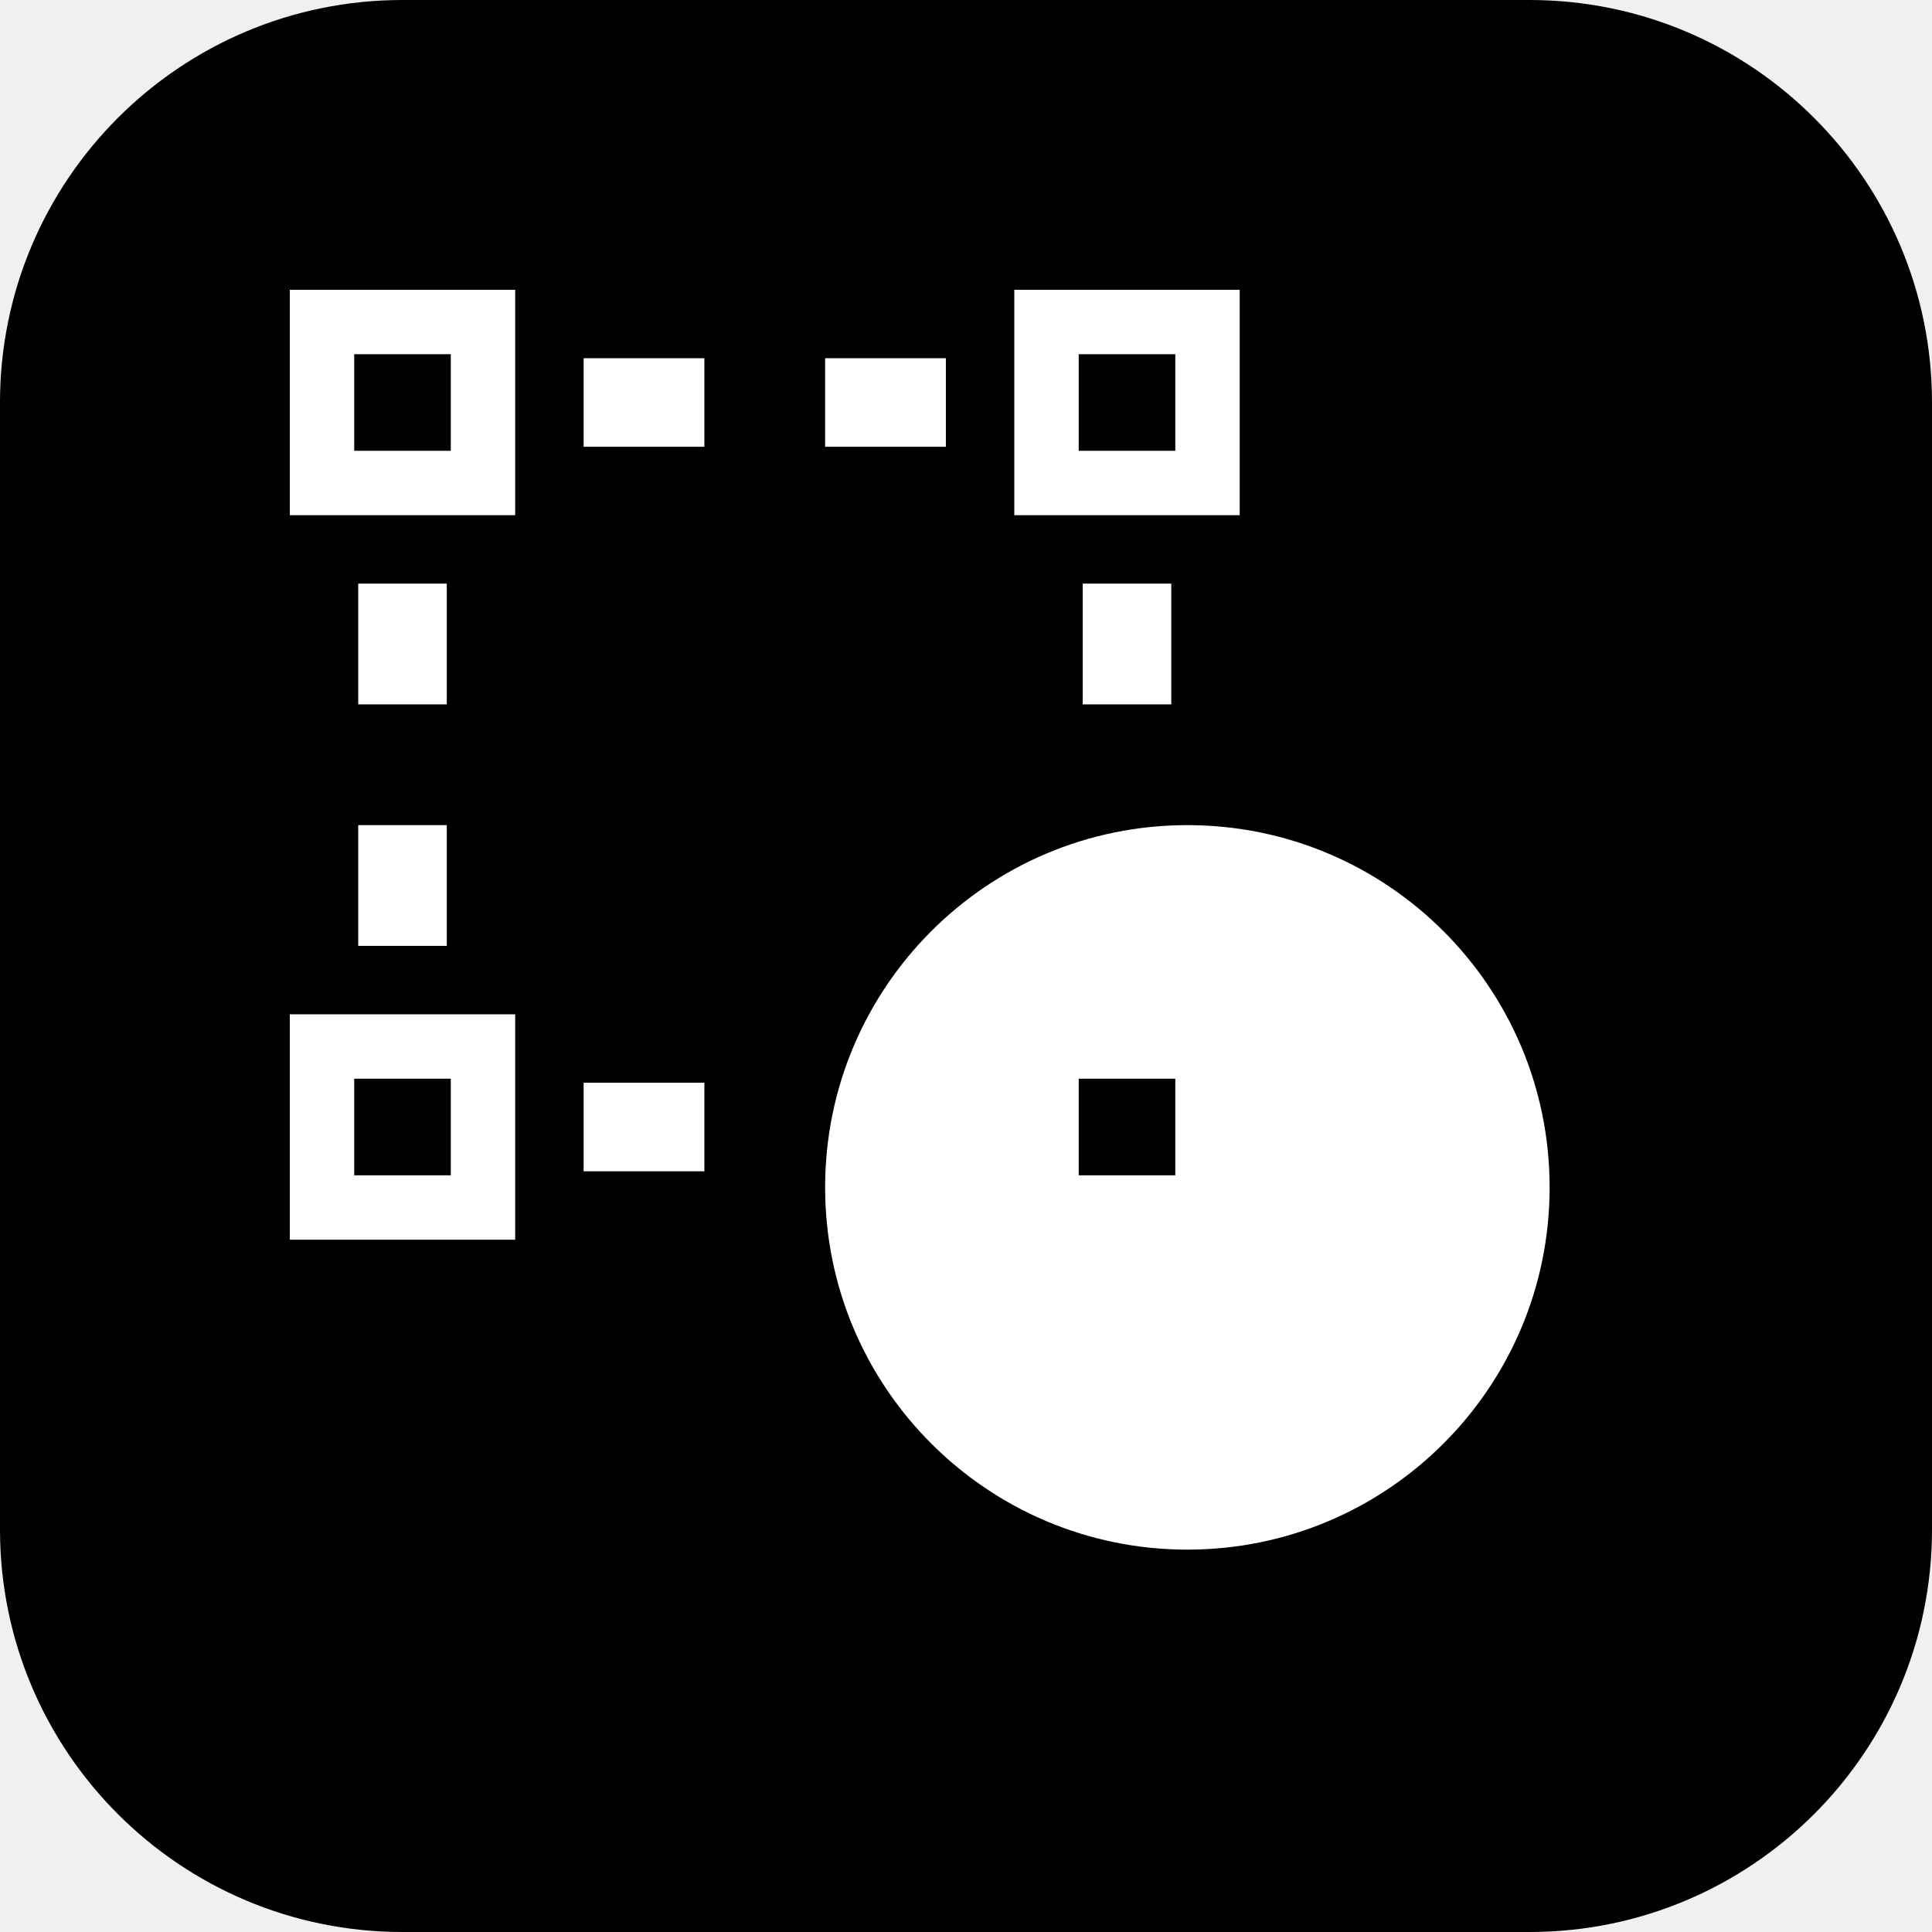
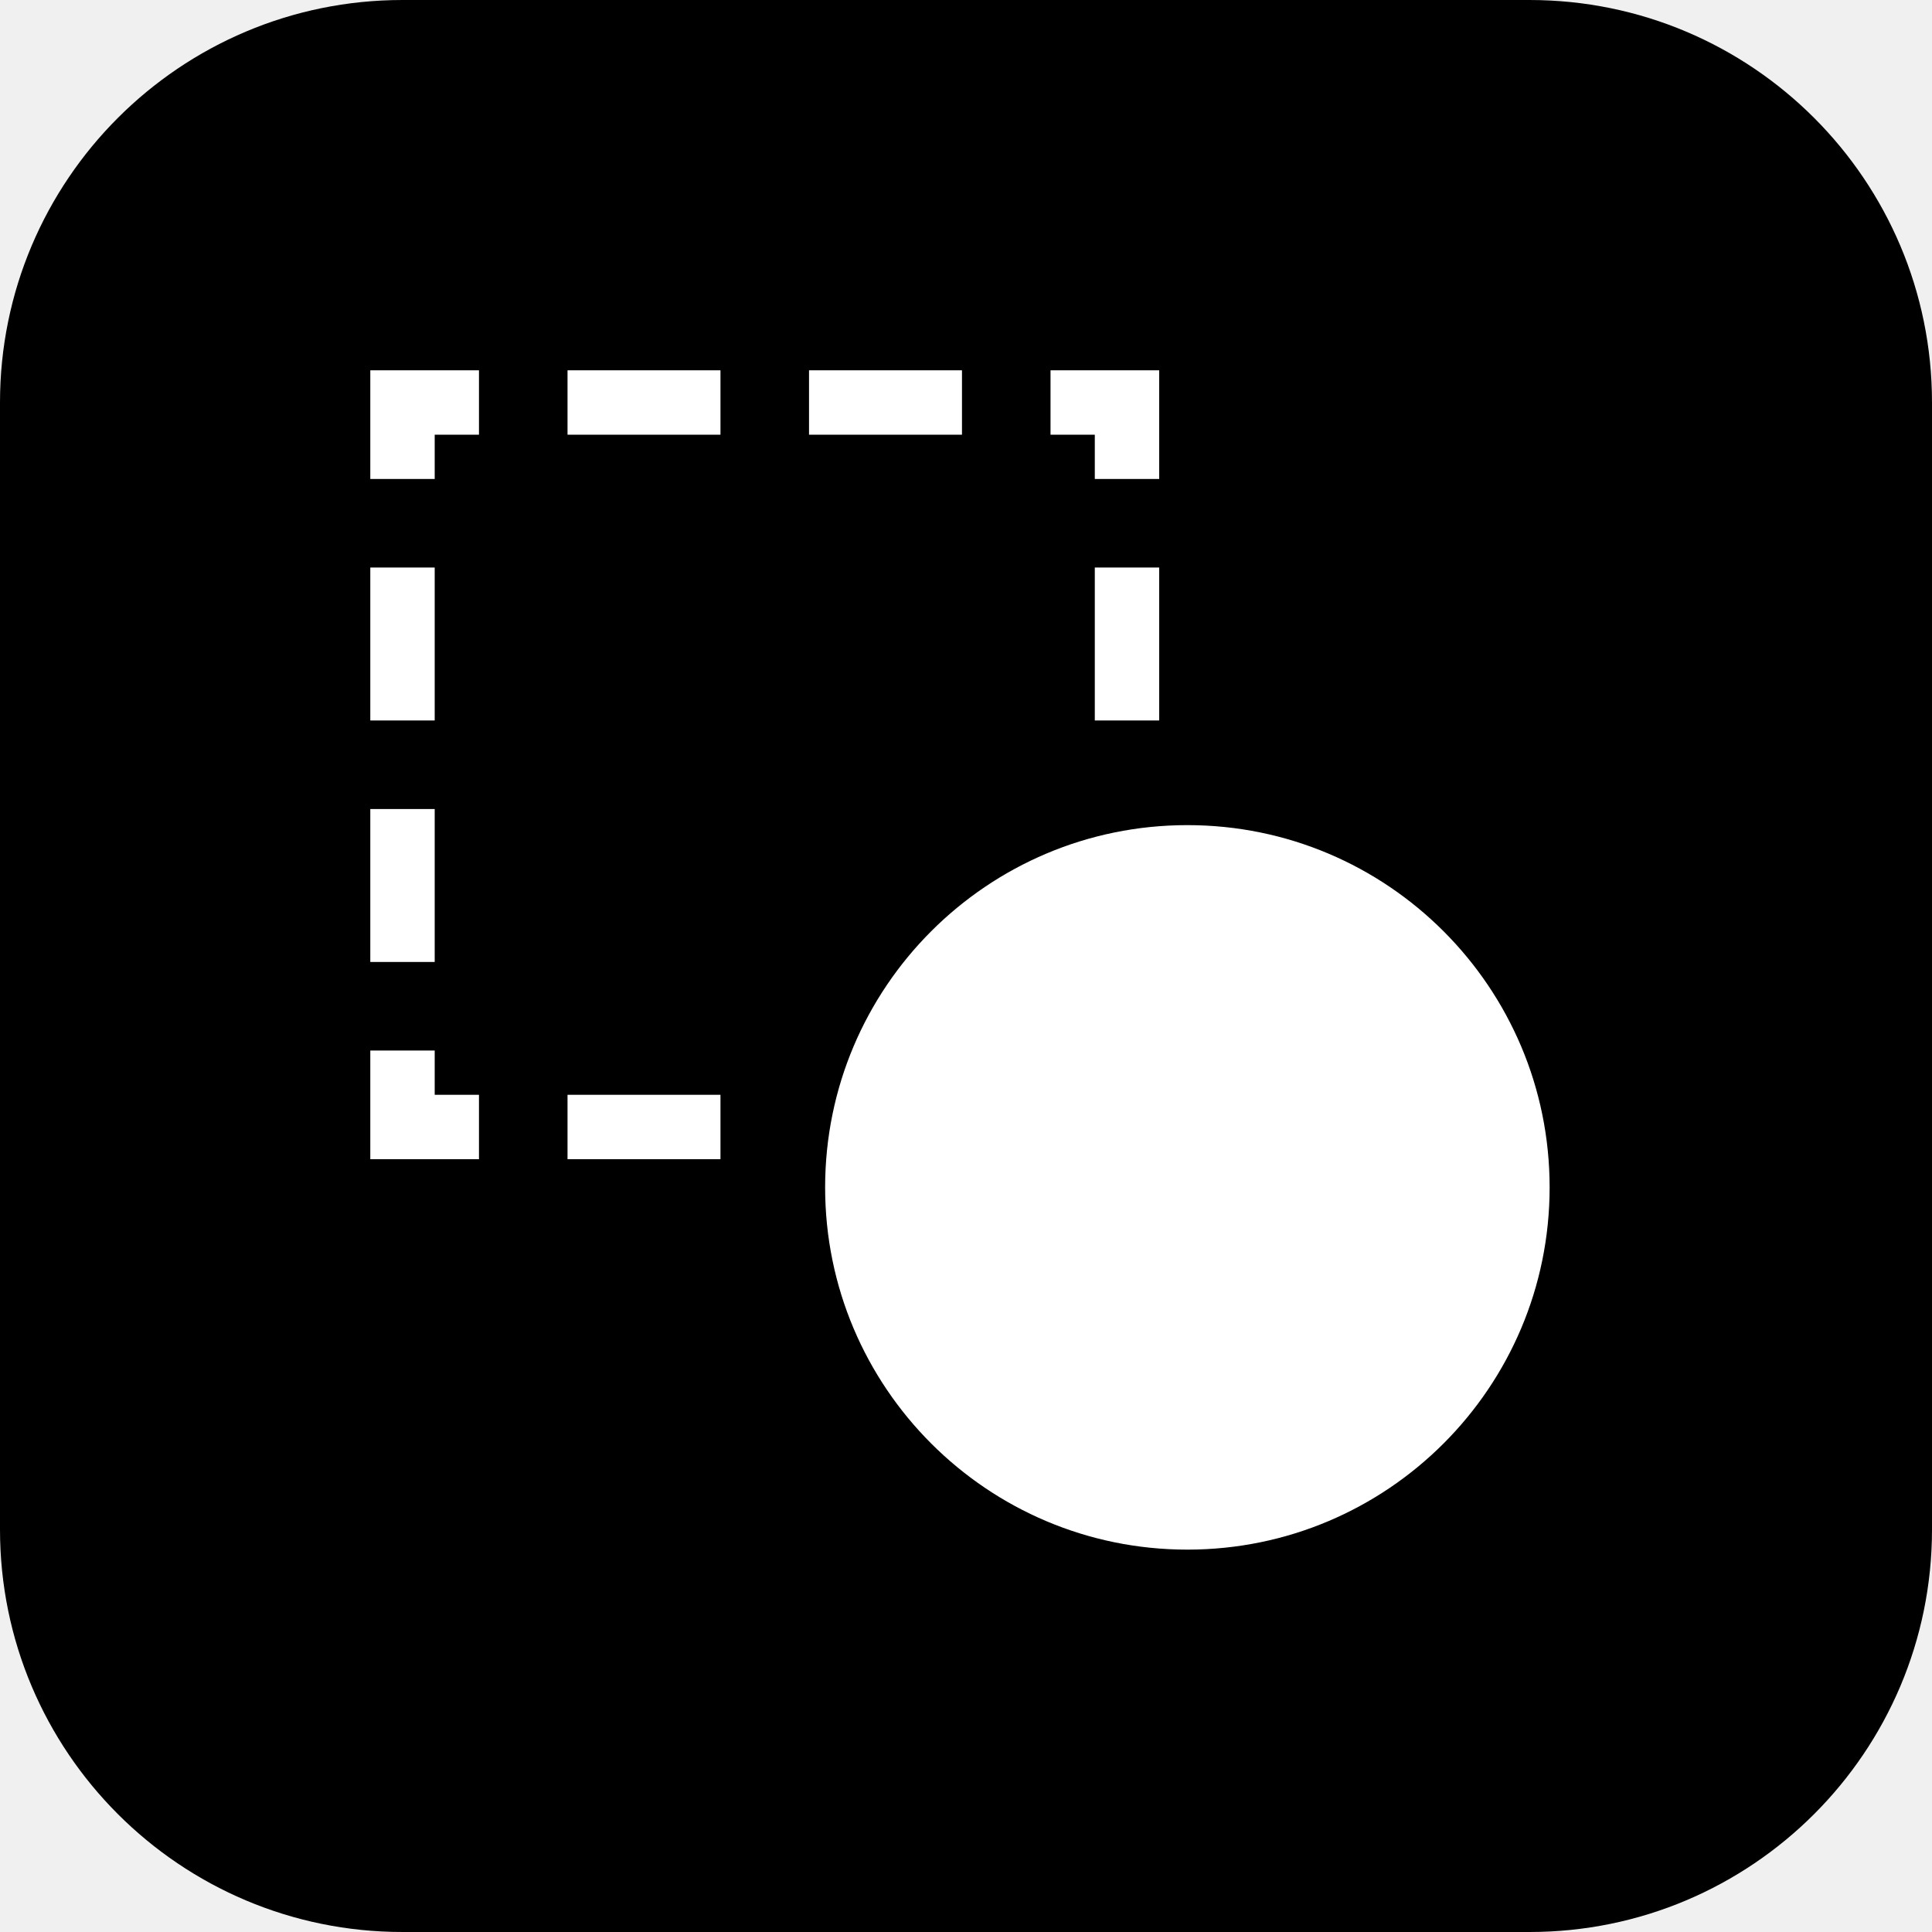
<svg xmlns="http://www.w3.org/2000/svg" viewBox="0 0 48 48">
  <rect width="48" height="48" rx="10" fill="#000" />
-   <rect x="10" y="10" width="18" height="18" fill="none" stroke="#fff" stroke-width="2.2" stroke-dasharray="3 3" stroke-dashoffset="1.5" />
+   <path d="M19 10H28V28H10V10Z" fill="none" stroke="#fff" stroke-width="1.6" stroke-dasharray="3.8 2.2" stroke-dashoffset="4.9" />
  <circle cx="29.5" cy="29.5" r="10" fill="#fff" stroke="#000" stroke-width="2" />
-   <g fill="#000" stroke="#fff" stroke-width="1.6">
-     <rect x="8" y="8" width="4" height="4" />
-     <rect x="26" y="8" width="4" height="4" />
-     <rect x="8" y="26" width="4" height="4" />
-     <rect x="26" y="26" width="4" height="4" />
-   </g>
</svg>
